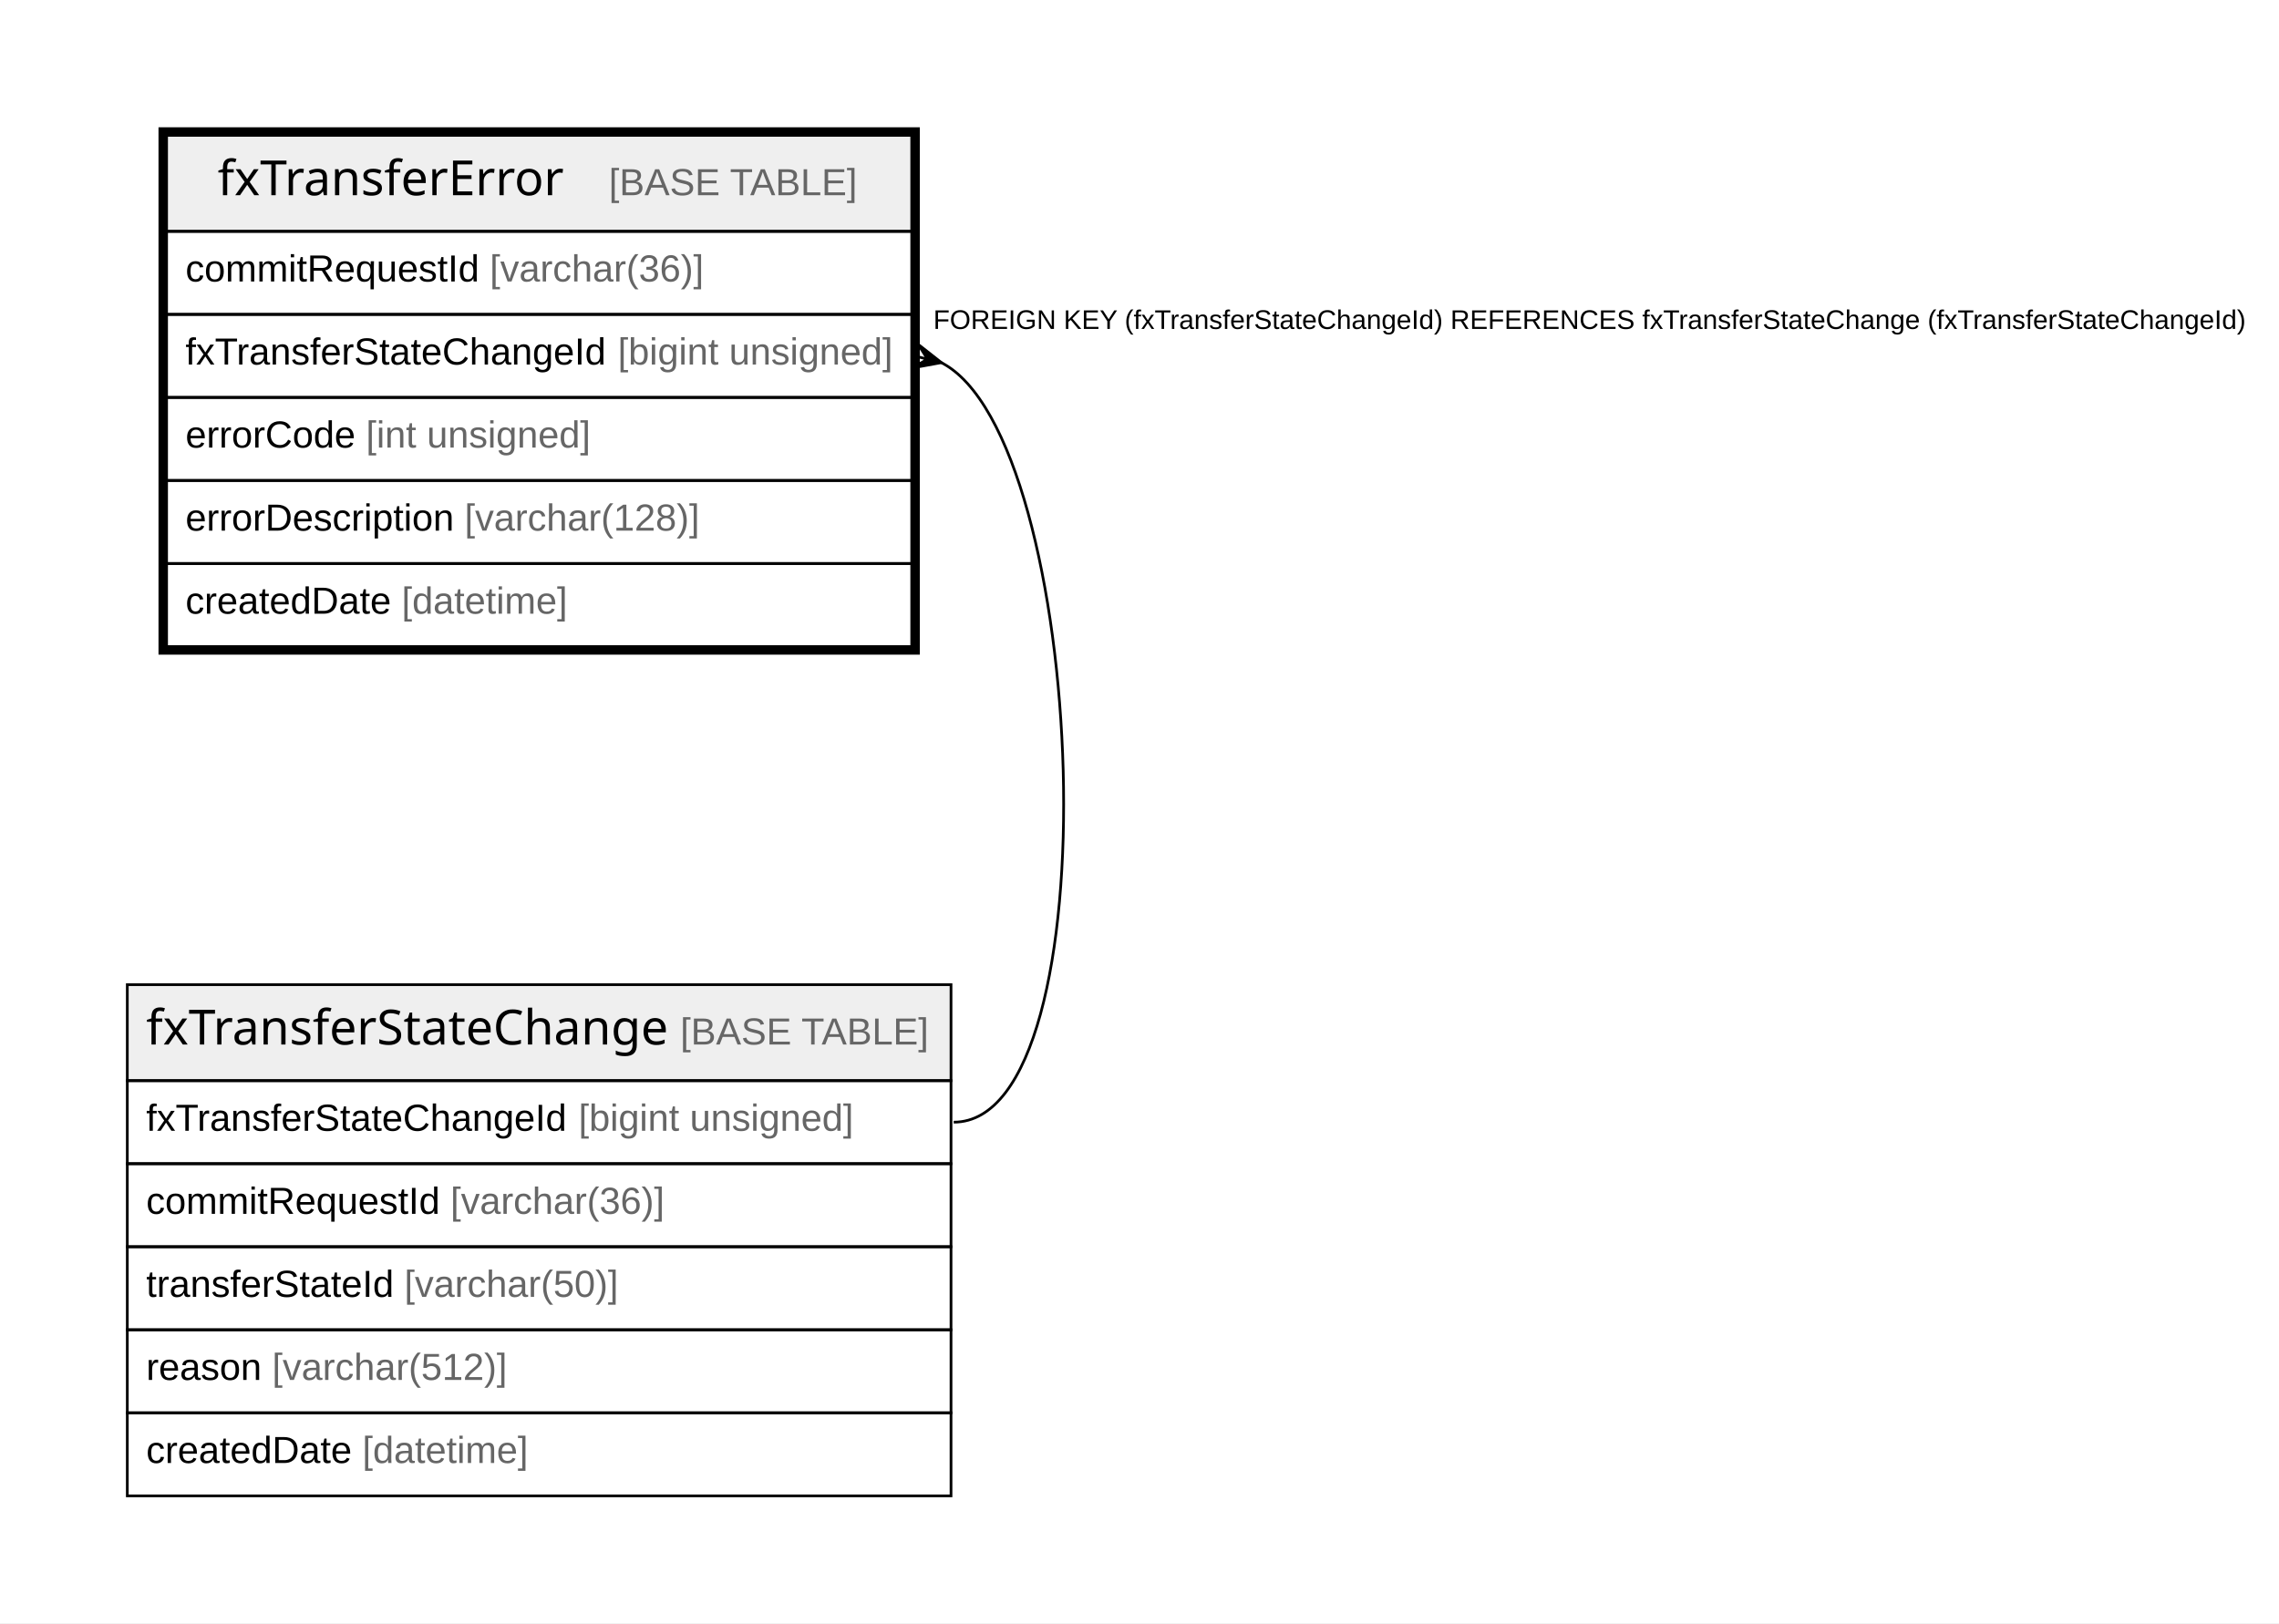
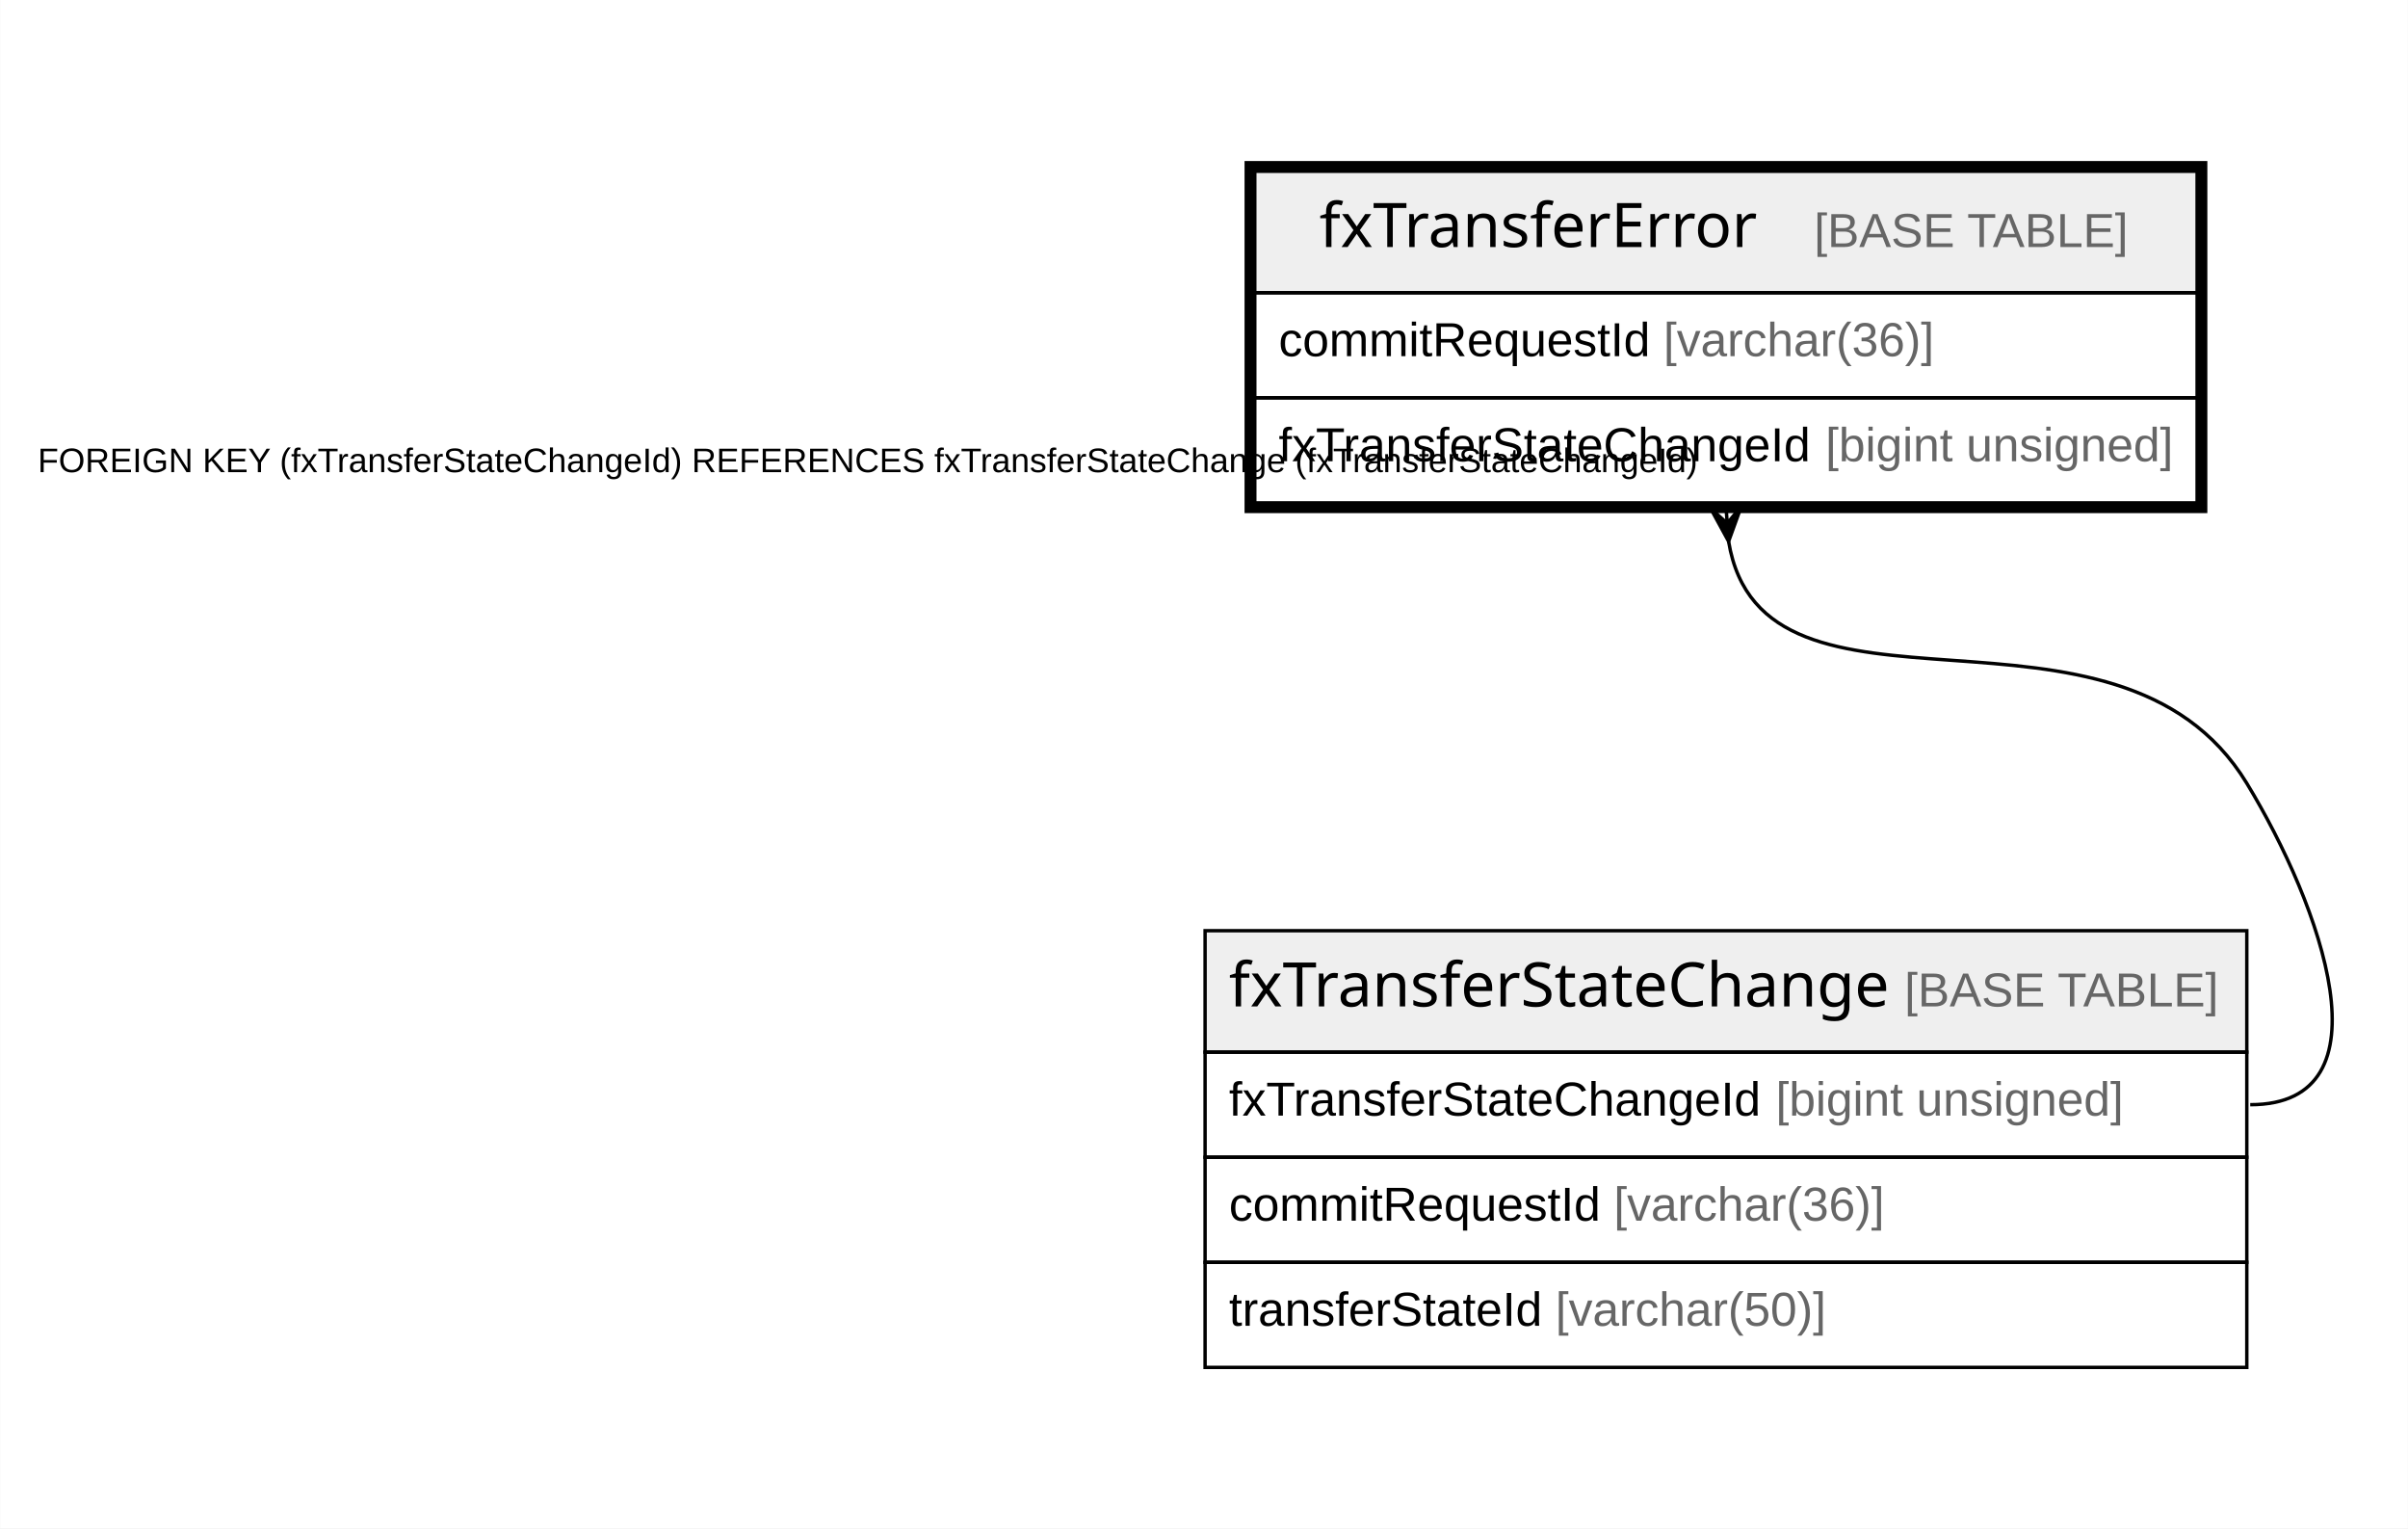
- <svg xmlns="http://www.w3.org/2000/svg" width="845pt" height="602pt" viewBox="0.00 0.00 845.02 602.00">
-   <g id="graph0" class="graph" transform="scale(1 1) rotate(0) translate(4 598)">
-     <polygon fill="white" stroke="none" points="-4,4 -4,-598 841.02,-598 841.02,4 -4,4" />
+ <svg xmlns="http://www.w3.org/2000/svg" width="706pt" height="448pt" viewBox="0.00 0.00 705.88 448.00">
+   <g id="graph0" class="graph" transform="scale(1 1) rotate(0) translate(4 444)">
+     <polygon fill="white" stroke="none" points="-4,4 -4,-444 701.88,-444 701.88,4 -4,4" />
    <g id="node1" class="node">
-       <polygon fill="#efefef" stroke="none" points="57.77,-512.2 57.77,-547.8 334.05,-547.8 334.05,-512.2 57.77,-512.2" />
-       <polygon fill="none" stroke="black" points="57.77,-512.2 57.77,-547.8 334.05,-547.8 334.05,-512.2 57.77,-512.2" />
-       <text text-anchor="start" x="76.7" y="-525.6" font-family="Arial Bold" font-size="18.00">fxTransferError</text>
-       <text text-anchor="start" x="190.63" y="-525.6" font-family="Arial" font-size="14.00">    </text>
-       <text text-anchor="start" x="221.75" y="-525.6" font-family="Arial" font-size="14.00" fill="#666666">[BASE TABLE]</text>
-       <polygon fill="none" stroke="black" points="57.77,-481.4 57.77,-512.2 334.05,-512.2 334.05,-481.4 57.77,-481.4" />
-       <text text-anchor="start" x="64.77" y="-493.6" font-family="Arial" font-size="14.00">commitRequestId </text>
-       <text text-anchor="start" x="177.59" y="-493.6" font-family="Arial" font-size="14.00" fill="#666666">[varchar(36)]</text>
-       <polygon fill="none" stroke="black" points="57.77,-450.6 57.77,-481.4 334.05,-481.4 334.05,-450.6 57.77,-450.6" />
-       <text text-anchor="start" x="64.77" y="-462.8" font-family="Arial" font-size="14.00">fxTransferStateChangeId </text>
-       <text text-anchor="start" x="225.08" y="-462.8" font-family="Arial" font-size="14.00" fill="#666666">[bigint unsigned]</text>
-       <polygon fill="none" stroke="black" points="57.77,-419.8 57.77,-450.6 334.05,-450.6 334.05,-419.8 57.77,-419.8" />
-       <text text-anchor="start" x="64.77" y="-432" font-family="Arial" font-size="14.00">errorCode </text>
-       <text text-anchor="start" x="131.69" y="-432" font-family="Arial" font-size="14.00" fill="#666666">[int unsigned]</text>
-       <polygon fill="none" stroke="black" points="57.77,-389 57.77,-419.8 334.05,-419.8 334.05,-389 57.77,-389" />
-       <text text-anchor="start" x="64.77" y="-401.2" font-family="Arial" font-size="14.00">errorDescription </text>
-       <text text-anchor="start" x="168.25" y="-401.2" font-family="Arial" font-size="14.00" fill="#666666">[varchar(128)]</text>
-       <polygon fill="none" stroke="black" points="57.77,-358.2 57.77,-389 334.05,-389 334.05,-358.2 57.77,-358.2" />
-       <text text-anchor="start" x="64.77" y="-370.4" font-family="Arial" font-size="14.00">createdDate </text>
-       <text text-anchor="start" x="144.93" y="-370.4" font-family="Arial" font-size="14.00" fill="#666666">[datetime]</text>
-       <polygon fill="none" stroke="black" stroke-width="3" points="56.27,-356.7 56.27,-549.3 335.55,-549.3 335.55,-356.7 56.27,-356.7" />
+       <polygon fill="#efefef" stroke="none" points="363.83,-358.2 363.83,-393.8 640.11,-393.8 640.11,-358.2 363.83,-358.2" />
+       <polygon fill="none" stroke="black" points="363.83,-358.2 363.83,-393.8 640.11,-393.8 640.11,-358.2 363.83,-358.2" />
+       <text text-anchor="start" x="382.76" y="-371.6" font-family="Arial Bold" font-size="18.00">fxTransferError</text>
+       <text text-anchor="start" x="496.69" y="-371.6" font-family="Arial" font-size="14.00">    </text>
+       <text text-anchor="start" x="527.81" y="-371.6" font-family="Arial" font-size="14.00" fill="#666666">[BASE TABLE]</text>
+       <polygon fill="none" stroke="black" points="363.83,-327.4 363.83,-358.2 640.11,-358.2 640.11,-327.4 363.83,-327.4" />
+       <text text-anchor="start" x="370.83" y="-339.6" font-family="Arial" font-size="14.00">commitRequestId </text>
+       <text text-anchor="start" x="483.65" y="-339.6" font-family="Arial" font-size="14.00" fill="#666666">[varchar(36)]</text>
+       <polygon fill="none" stroke="black" points="363.83,-296.6 363.83,-327.4 640.11,-327.4 640.11,-296.6 363.83,-296.6" />
+       <text text-anchor="start" x="370.83" y="-308.8" font-family="Arial" font-size="14.00">fxTransferStateChangeId </text>
+       <text text-anchor="start" x="531.14" y="-308.8" font-family="Arial" font-size="14.00" fill="#666666">[bigint unsigned]</text>
+       <polygon fill="none" stroke="black" stroke-width="3" points="362.33,-295.1 362.33,-395.3 641.61,-395.3 641.61,-295.1 362.33,-295.1" />
    </g>
    <g id="node2" class="node">
-       <polygon fill="#efefef" stroke="none" points="43.2,-197.2 43.2,-232.8 348.62,-232.8 348.62,-197.2 43.2,-197.2" />
-       <polygon fill="none" stroke="black" points="43.2,-197.2 43.2,-232.8 348.62,-232.8 348.62,-197.2 43.2,-197.2" />
-       <text text-anchor="start" x="50.2" y="-210.6" font-family="Arial Bold" font-size="18.00">fxTransferStateChange</text>
-       <text text-anchor="start" x="217.13" y="-210.6" font-family="Arial" font-size="14.00">    </text>
-       <text text-anchor="start" x="248.25" y="-210.6" font-family="Arial" font-size="14.00" fill="#666666">[BASE TABLE]</text>
-       <polygon fill="none" stroke="black" points="43.2,-166.4 43.2,-197.2 348.62,-197.2 348.62,-166.4 43.2,-166.4" />
-       <text text-anchor="start" x="50.2" y="-178.6" font-family="Arial" font-size="14.00">fxTransferStateChangeId </text>
-       <text text-anchor="start" x="210.51" y="-178.6" font-family="Arial" font-size="14.00" fill="#666666">[bigint unsigned]</text>
-       <polygon fill="none" stroke="black" points="43.2,-135.6 43.2,-166.4 348.62,-166.4 348.62,-135.6 43.2,-135.6" />
-       <text text-anchor="start" x="50.2" y="-147.8" font-family="Arial" font-size="14.00">commitRequestId </text>
-       <text text-anchor="start" x="163.02" y="-147.8" font-family="Arial" font-size="14.00" fill="#666666">[varchar(36)]</text>
-       <polygon fill="none" stroke="black" points="43.2,-104.8 43.2,-135.6 348.62,-135.6 348.62,-104.8 43.2,-104.8" />
-       <text text-anchor="start" x="50.2" y="-117" font-family="Arial" font-size="14.00">transferStateId </text>
-       <text text-anchor="start" x="145.92" y="-117" font-family="Arial" font-size="14.00" fill="#666666">[varchar(50)]</text>
-       <polygon fill="none" stroke="black" points="43.2,-74 43.2,-104.8 348.62,-104.8 348.62,-74 43.2,-74" />
-       <text text-anchor="start" x="50.2" y="-86.2" font-family="Arial" font-size="14.00">reason </text>
-       <text text-anchor="start" x="96.9" y="-86.2" font-family="Arial" font-size="14.00" fill="#666666">[varchar(512)]</text>
-       <polygon fill="none" stroke="black" points="43.2,-43.2 43.2,-74 348.62,-74 348.62,-43.2 43.2,-43.2" />
-       <text text-anchor="start" x="50.2" y="-55.4" font-family="Arial" font-size="14.00">createdDate </text>
-       <text text-anchor="start" x="130.36" y="-55.4" font-family="Arial" font-size="14.00" fill="#666666">[datetime]</text>
+       <polygon fill="#efefef" stroke="none" points="349.26,-135.6 349.26,-171.2 654.68,-171.2 654.68,-135.6 349.26,-135.6" />
+       <polygon fill="none" stroke="black" points="349.26,-135.6 349.26,-171.2 654.68,-171.2 654.68,-135.6 349.26,-135.6" />
+       <text text-anchor="start" x="356.26" y="-149" font-family="Arial Bold" font-size="18.00">fxTransferStateChange</text>
+       <text text-anchor="start" x="523.19" y="-149" font-family="Arial" font-size="14.00">    </text>
+       <text text-anchor="start" x="554.31" y="-149" font-family="Arial" font-size="14.00" fill="#666666">[BASE TABLE]</text>
+       <polygon fill="none" stroke="black" points="349.26,-104.8 349.26,-135.6 654.68,-135.6 654.68,-104.8 349.26,-104.8" />
+       <text text-anchor="start" x="356.26" y="-117" font-family="Arial" font-size="14.00">fxTransferStateChangeId </text>
+       <text text-anchor="start" x="516.57" y="-117" font-family="Arial" font-size="14.00" fill="#666666">[bigint unsigned]</text>
+       <polygon fill="none" stroke="black" points="349.26,-74 349.26,-104.8 654.68,-104.8 654.68,-74 349.26,-74" />
+       <text text-anchor="start" x="356.26" y="-86.2" font-family="Arial" font-size="14.00">commitRequestId </text>
+       <text text-anchor="start" x="469.08" y="-86.2" font-family="Arial" font-size="14.00" fill="#666666">[varchar(36)]</text>
+       <polygon fill="none" stroke="black" points="349.26,-43.2 349.26,-74 654.68,-74 654.68,-43.2 349.26,-43.2" />
+       <text text-anchor="start" x="356.26" y="-55.4" font-family="Arial" font-size="14.00">transferStateId </text>
+       <text text-anchor="start" x="451.98" y="-55.4" font-family="Arial" font-size="14.00" fill="#666666">[varchar(50)]</text>
    </g>
    <g id="edge1" class="edge">
-       <path fill="none" stroke="black" d="M344.98,-463.54C399.65,-435.77 409.4,-181.8 349.62,-181.8" />
-       <polygon fill="black" stroke="black" points="345.08,-463.52 334.29,-461.55 339.9,-464.8 335.7,-465.84 335.7,-465.84 335.7,-465.84 339.9,-464.8 336.45,-470.29 345.08,-463.52" />
-       <text text-anchor="start" x="342.05" y="-476" font-family="Arial" font-size="10.00">FOREIGN KEY (fxTransferStateChangeId) REFERENCES fxTransferStateChange (fxTransferStateChangeId)</text>
+       <path fill="none" stroke="black" d="M502.75,-285.3C512.81,-224.42 616.69,-276.87 654.68,-214.4 676.43,-178.63 697.55,-120.2 655.68,-120.2" />
+       <polygon fill="black" stroke="black" points="502.75,-285.3 497.51,-294.92 502.35,-290.61 502.02,-294.93 502.02,-294.93 502.02,-294.93 502.35,-290.61 506.48,-295.61 502.75,-285.3" />
+       <text text-anchor="start" x="7" y="-305.6" font-family="Arial" font-size="10.00">FOREIGN KEY (fxTransferStateChangeId) REFERENCES fxTransferStateChange (fxTransferStateChangeId)</text>
    </g>
  </g>
</svg>
